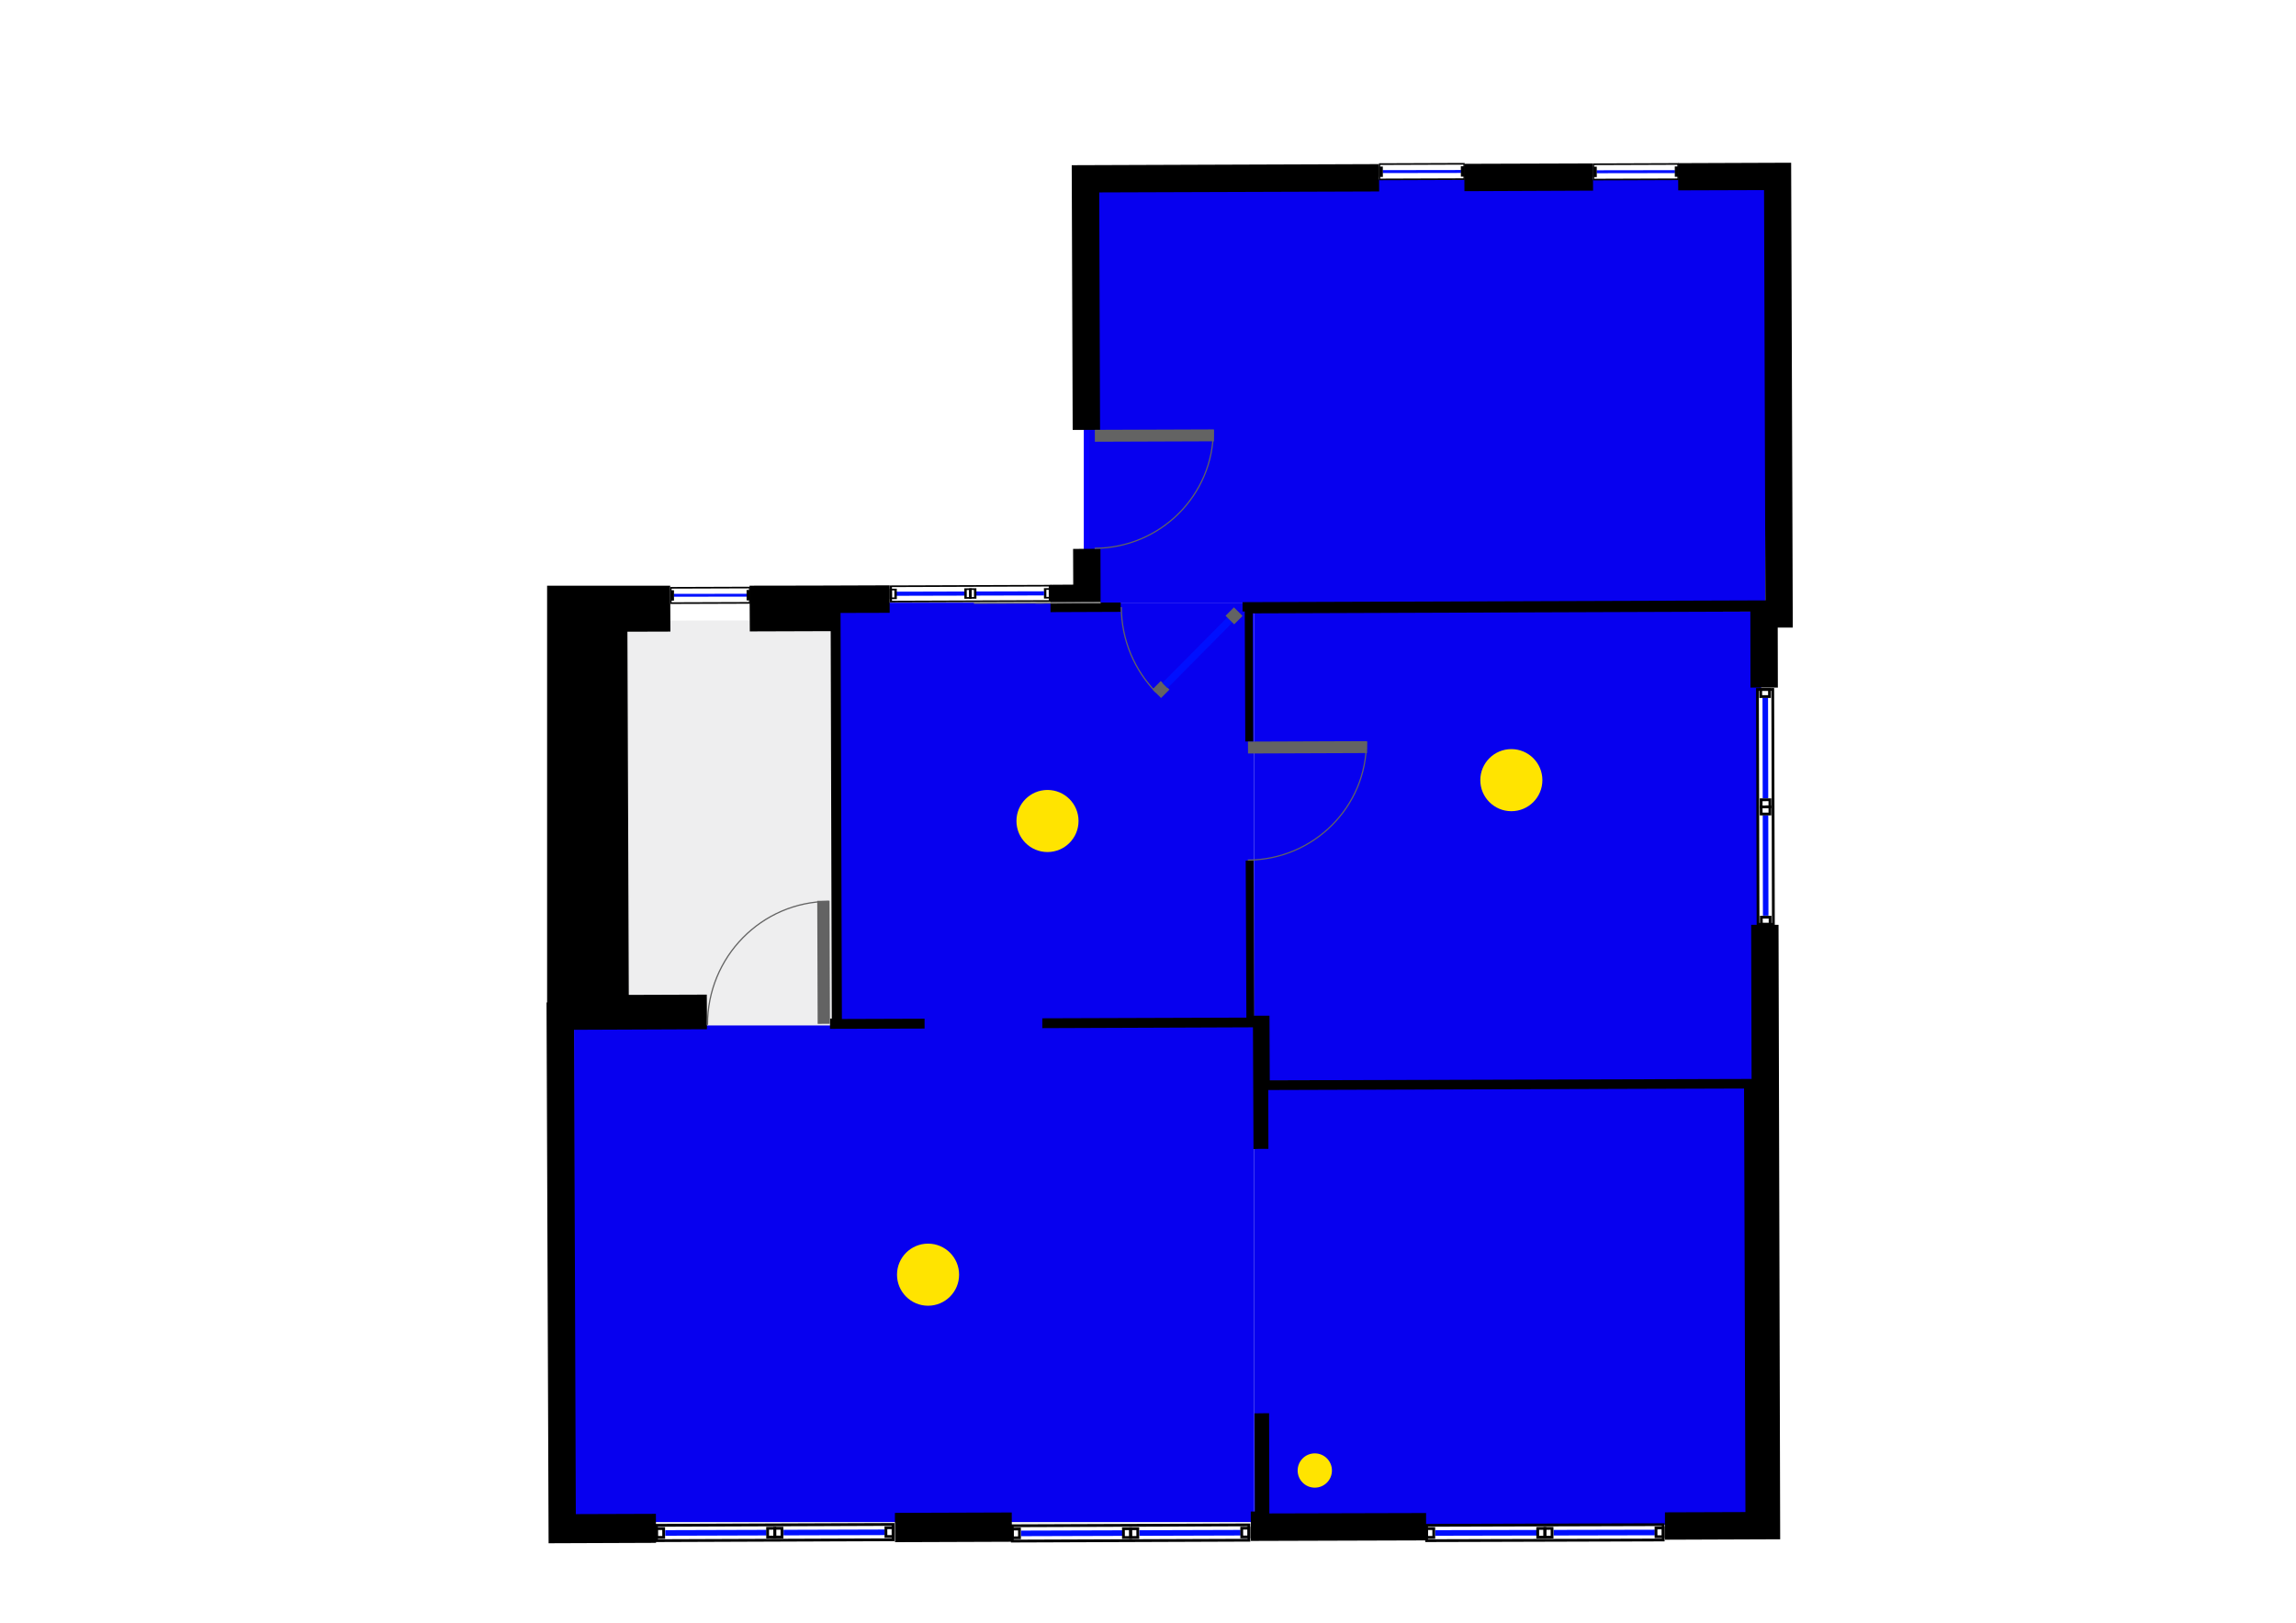
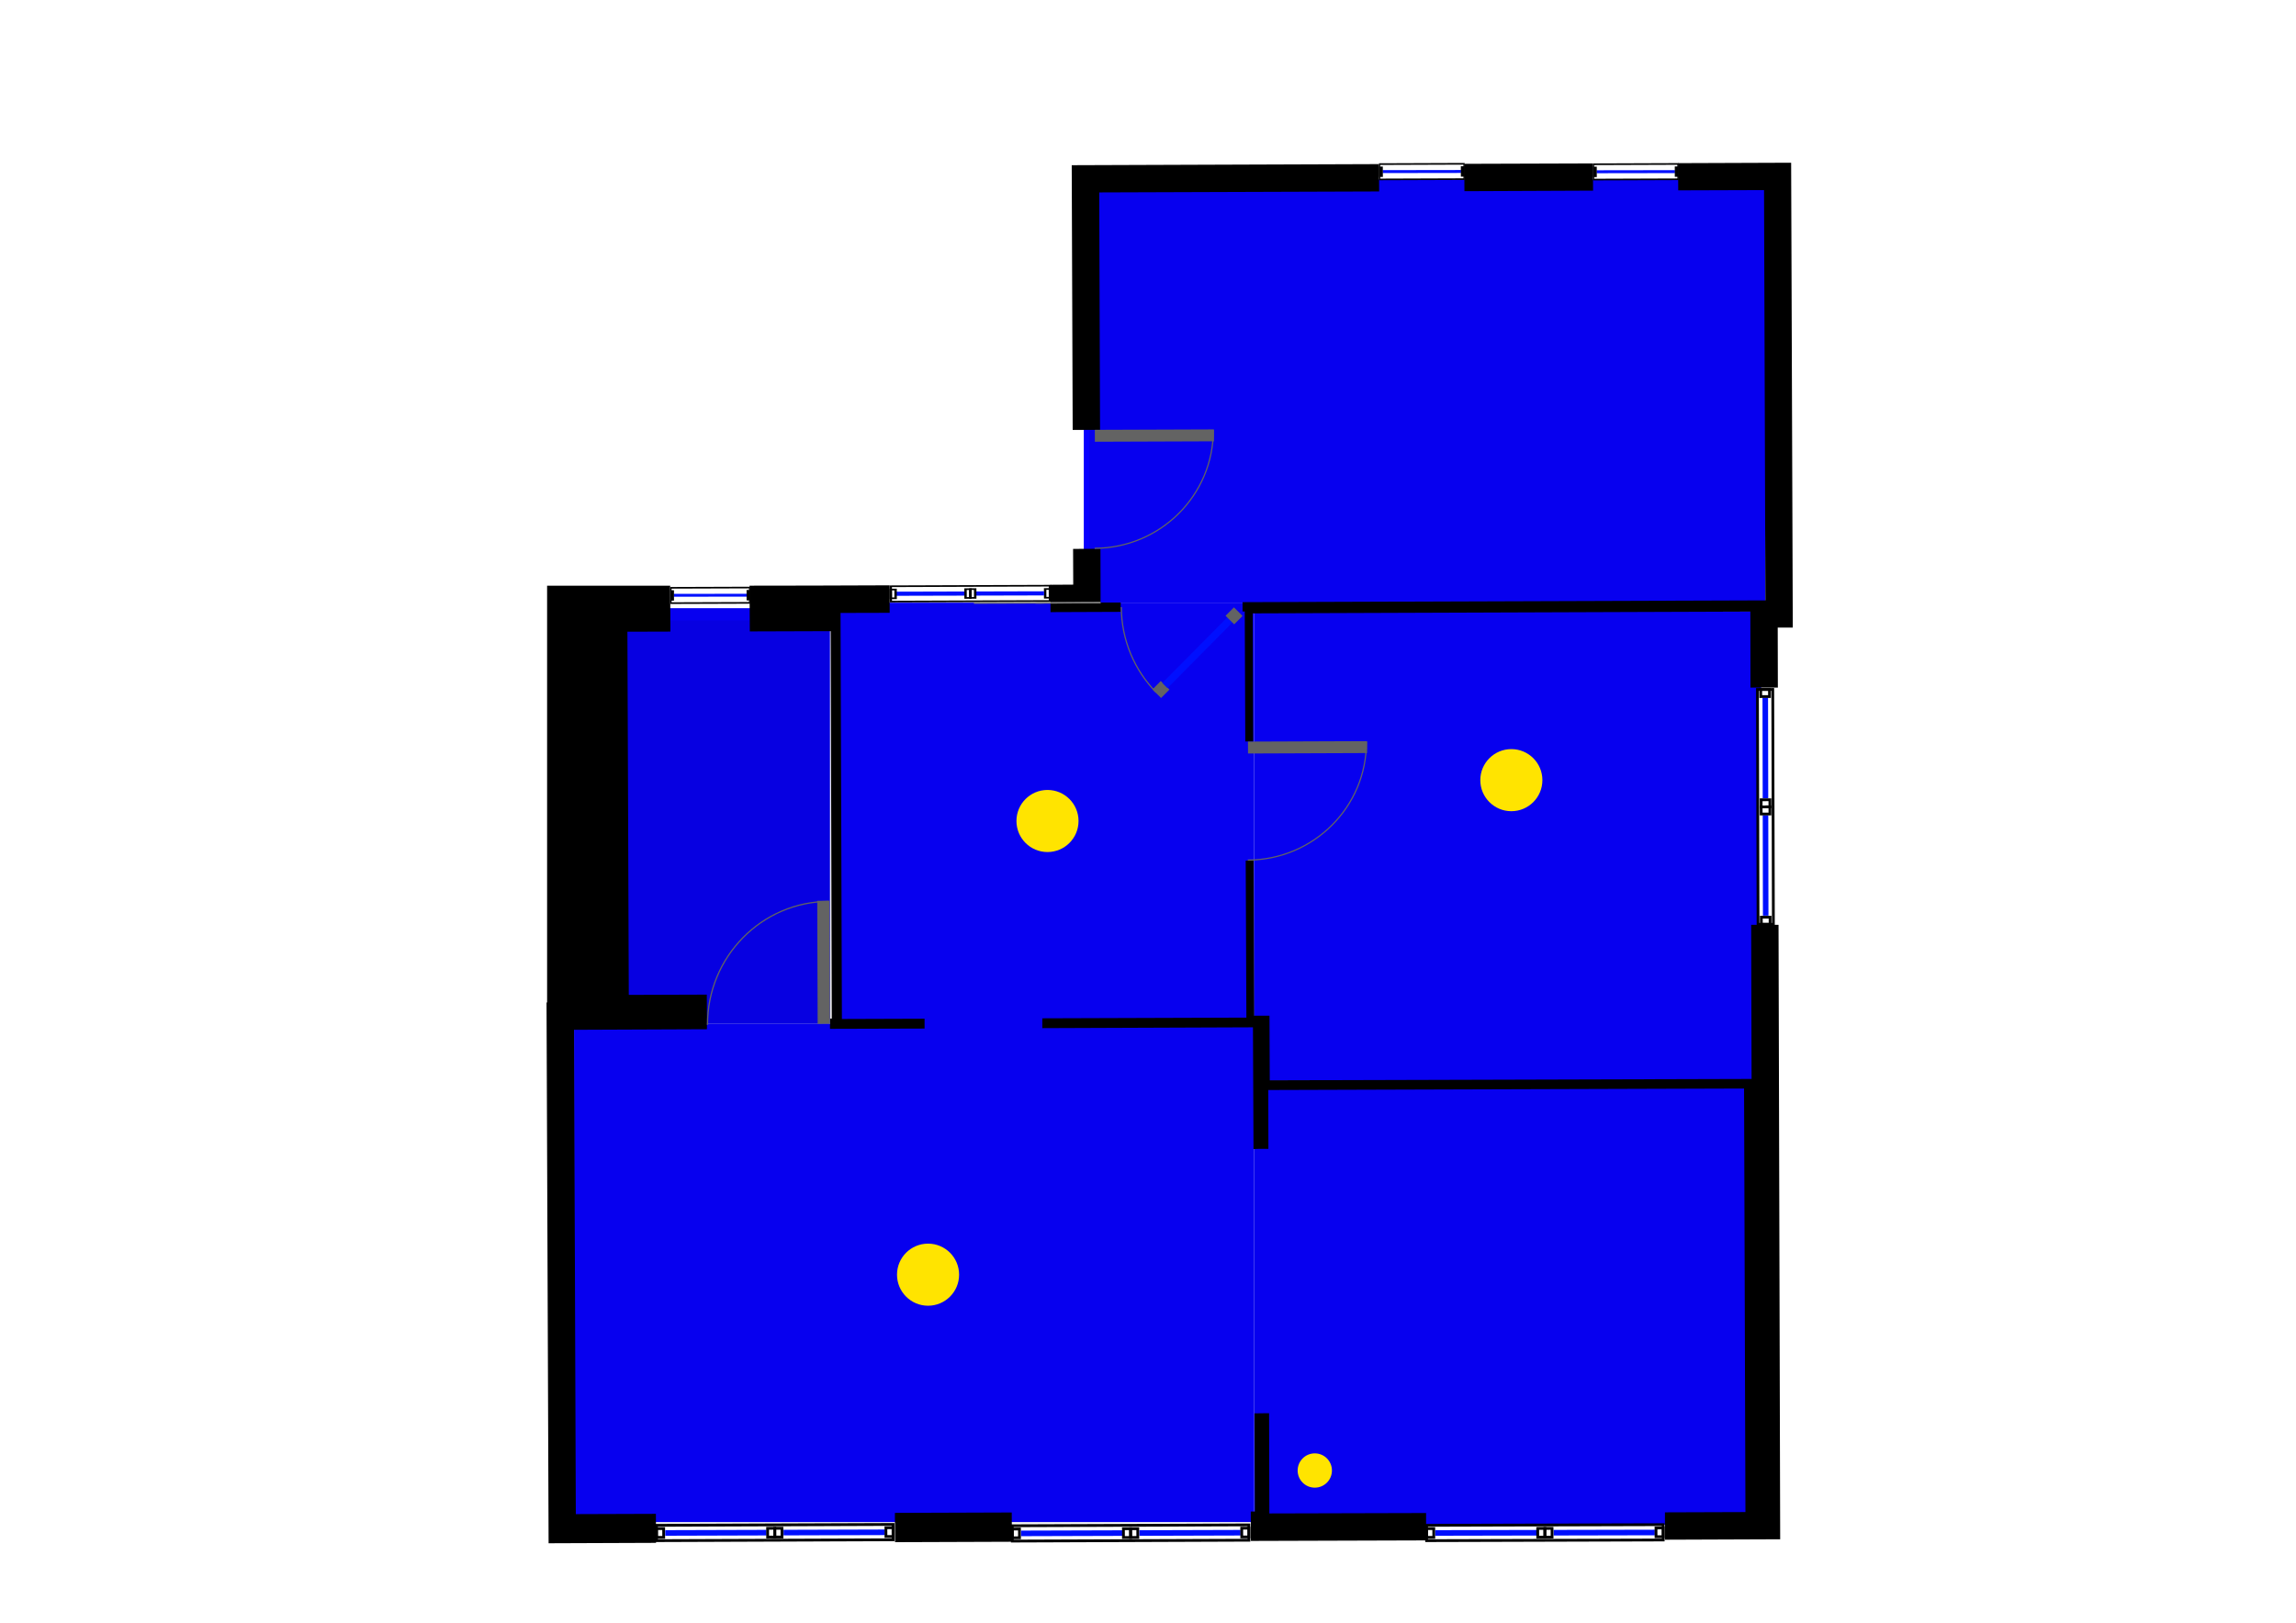
<svg xmlns="http://www.w3.org/2000/svg" width="100%" height="100%" viewBox="0 0 2642 1867" version="1.1" xml:space="preserve" style="fill-rule:evenodd;clip-rule:evenodd;stroke-miterlimit:10;">
  <g id="binary_sensor.motion_sensor_cinema">
    <rect x="1443.09" y="1243.5" width="567.391" height="510.709" style="fill:rgb(8,0,255);" />
  </g>
-   <g id="binary_sensor.motion_sensor_livingroom" transform="matrix(1,0,0,1,0,-3)">
+   <g id="binary_sensor.motion_sensor_livingroom" transform="matrix(1,0,0,1.0032,0,-8.60538)">
    <rect x="660.557" y="1182.86" width="782.53" height="571.354" style="fill:rgb(8,0,255);" />
  </g>
  <g transform="matrix(1,0,0,1.01316,0,-15.5656)">
    <g id="binary_sensor.motion_sensor_kitchen">
      <rect x="966.426" y="699.777" width="476.66" height="483.078" style="fill:rgb(8,0,255);" />
    </g>
  </g>
  <g id="binary_sensor.motion_sensor_bedroom">
    <rect x="1443.09" y="703.175" width="583.454" height="540.324" style="fill:rgb(8,0,255);" />
  </g>
  <g id="binary_sensor.motion_sensor_entrance" transform="matrix(1.02524,0,0,1.02524,-51.2674,-17.4998)">
    <rect x="1266.42" y="218.434" width="765.023" height="474.985" style="fill:rgb(8,0,255);" />
  </g>
+   <g id="binary_sensor.motion_sensor_bathroom">
+     <rect x="719.45" y="699.759" width="235.579" height="478.27" style="fill:rgb(7,0,240);" />
+   </g>
  <g id="building.base">
    <g transform="matrix(6.12323e-17,-1,1,6.12323e-17,387.451,2254.12)">
      <path d="M1563.36,1644L2035.39,1642.42L2035.07,1543.67L2066.41,1543.51L2066.89,1673.61L1532.02,1675.5L1532.02,1658.17L1463.03,1658.33L1463.03,1626.83L1550.44,1626.67L1548.39,1054L1400.97,1054.62L1400.97,1045.49L1550.6,1044.86L1550.6,1042.34L1561.31,1042.34L1563.36,1644M1083.29,1046.75L1263.95,1045.96L1263.95,1055.1L1085.5,1055.73L1085.5,1073.37L1011.16,1073.68L1012.73,1628.09L1190.08,1627.61L1190.08,1659.11L483.059,1661L483.059,1652.5L482.586,1528.39L514.086,1528.39L514.402,1621L1001.71,1619.43L999.977,1071.95L932.25,1072.11L932.25,1060.3L932.094,1054.94L1072.11,1054.31L1071.17,811.918L1082.51,811.918L1083.29,1046.75M2066.1,1445.54L2034.76,1445.7L2034.13,1297.65L2065.63,1297.49L2066.1,1445.54M515.031,1056.52L627.961,1056.04L628.117,1067.86L628.117,1072.89L512.824,1073.21L513.297,1253.55L481.797,1253.55L481.168,1051.95L515.031,1051.79L515.031,1056.52M2065.31,1199.37L2033.81,1199.53L2032.71,877.438L1759.6,878.383L1759.44,846.883L2064.05,845.781L2065.31,1199.37M1581.47,847.512L1622.58,847.355L1622.73,878.855L1560.84,879.012L1560.84,902.164L1550.13,902.164L1549.81,821.367L1581.31,821.211L1581.47,847.512M513.93,776.793L480.223,776.953L479.75,642.445L513.457,642.289L513.93,776.793M1082.19,569.68L1527.92,568.422L1527.61,475.336L1580.26,475.076L1580.37,548.102L1580.68,636.145L1549.02,636.305L1548.87,579.762L1081.72,581.336L1082.04,676.465L1070.69,676.465L1070.38,567.633L1082.19,567.633L1082.19,569.68M1069.28,273.105L512.039,275.152L512.352,367.293L478.965,367.449L478.492,243.813L480.539,243.813L1100.62,241.449L1100.78,242.096L1580.26,242.096L1580.26,383.72L1527.44,383.988L1527.29,334.531L1109.44,336.105L1109.75,425.883L1081.72,426.039L1069.91,426.039L1069.28,273.105" style="fill-rule:nonzero;" />
    </g>
    <g transform="matrix(6.12323e-17,-1,1,6.12323e-17,387.451,2254.12)">
      <path d="M1069.91,426.039L1081.72,426.039L1109.75,425.883L1109.44,336.105L1527.29,334.531L1527.44,383.988L1540.05,383.988L1540.36,475.336L1527.61,475.336L1527.92,568.422L1082.19,569.68L1082.19,567.633L1070.38,567.633L1070.69,676.465L1082.04,676.465L1081.72,581.336L1548.87,579.762L1549.02,636.305L1561.78,636.145L1562.41,821.211L1549.81,821.367L1550.13,902.164L1560.84,902.164L1560.84,879.012L1622.73,878.855L1622.58,866.254L1759.44,865.781L1759.6,878.383L2032.71,877.438L2033.81,1199.53L2046.41,1199.37L2046.73,1297.49L2034.13,1297.65L2034.76,1445.7L2047.2,1445.54L2047.67,1543.51L2035.07,1543.67L2035.39,1642.42L1563.36,1644L1561.31,1042.34L1550.6,1042.34L1550.6,1044.86L1400.97,1045.49L1400.97,1054.62L1548.39,1054L1550.44,1626.67L1463.03,1626.83L1463.03,1639.43L1190.08,1640.22L1190.08,1627.61L1012.73,1628.09L1011.16,1073.68L1085.5,1073.37L1085.5,1055.73L1263.95,1055.1L1263.95,1045.96L1083.29,1046.75L1082.51,811.918L1071.17,811.918L1072.11,1054.31L932.094,1054.94L932.25,1072.11L999.977,1071.95L1001.71,1619.43L514.402,1621L514.086,1528.39L501.484,1528.39L500.699,1253.55L513.297,1253.55L512.824,1073.21L628.117,1072.89L627.961,1056.04L515.031,1056.52L515.031,1051.79L502.43,1051.79L501.328,776.793L513.93,776.793L513.457,642.289L500.855,642.445L499.91,367.449L512.352,367.293L512.039,275.152L1069.28,273.105L1069.91,426.039" style="fill:rgb(0,0,25);fill-opacity:0.067;fill-rule:nonzero;" />
    </g>
    <g transform="matrix(-1.37498,0.00388163,0.00177852,0.630001,1915.86,1753.26)">
      <path d="M1.501,1.502C67.499,1.498 133.5,1.501 199.501,1.497C199.499,10.835 199.5,20.167 199.5,29.498C133.499,29.502 67.501,29.499 1.5,29.503C1.499,20.165 1.499,10.834 1.501,1.502Z" style="fill:rgb(254,254,254);fill-rule:nonzero;" />
      <path d="M0.333,8.5L0.333,15.5L0.334,32.049L51,32.048L100.5,32.047L150,32.046L200.667,32.044L200.666,15.5L200.667,8.5L200.668,-1.049L150,-1.047L100.5,-1.047L51,-1.046L0.335,-1.044L0.333,8.5ZM51,4.046L100.5,4.046L150,4.045L198.334,4.044L198.333,8.499L198.333,15.5L198.334,26.952L150,26.954L100.5,26.954L51,26.955L2.667,26.957L2.666,15.5L2.666,8.501L2.667,4.048L51,4.046Z" />
    </g>
    <g transform="matrix(-1.37498,0.00388163,0.00177852,0.630001,1915.86,1753.26)">
      <path d="M8.501,20.874L93.176,20.743L93.172,10.558L8.498,10.689L8.501,20.874Z" style="fill:rgb(0,15,254);" />
    </g>
    <g transform="matrix(-1.37498,0.00388163,0.00177852,0.630001,1915.86,1753.26)">
      <path d="M0.334,11.501L0.334,15.501L0.334,19.502L0.334,26.047L8.668,26.048L8.667,19.501L8.667,15.5L8.667,11.498L8.667,4.952L0.333,4.951L0.334,11.501ZM6.334,10.044L6.334,11.498L6.334,15.499L6.334,19.501L6.334,20.955L2.667,20.955L2.667,19.501L2.667,15.502L2.667,11.5L2.667,10.044L6.334,10.044Z" />
    </g>
    <g transform="matrix(-1.37498,0.00388163,0.00177852,0.630001,1915.86,1753.26)">
      <path d="M192.333,11.498L192.333,15.499L192.335,26.049L200.668,26.049L200.666,15.498L200.666,11.499L200.668,4.953L192.334,4.953L192.333,11.498ZM198.333,10.046L198.333,11.498L198.333,15.499L198.334,20.956L194.667,20.956L194.666,15.498L194.666,11.499L194.667,10.045L198.333,10.046Z" />
    </g>
    <g transform="matrix(-1.37498,0.00388163,0.00177852,0.630001,1915.86,1753.26)">
      <path d="M107.503,20.723L192.177,20.592L192.174,10.407L107.499,10.538L107.503,20.723Z" style="fill:rgb(0,15,254);" />
    </g>
    <g transform="matrix(-1.37498,0.00388163,0.00177852,0.630001,1915.86,1753.26)">
      <path d="M93.334,15.717L93.334,19.716L93.333,26.262L101.667,26.262L101.666,19.716L101.666,15.716L101.666,11.715L101.665,5.166L93.332,5.166L93.334,15.717ZM99.333,10.259L99.333,11.715L99.333,15.716L99.333,19.717L99.333,21.169L95.667,21.169L95.667,19.716L95.667,15.716L95.666,10.259L99.333,10.259Z" />
    </g>
    <g transform="matrix(-1.37498,0.00388163,0.00177852,0.630001,1915.86,1753.26)">
      <path d="M99.333,11.715L99.333,15.716L99.333,19.717L99.333,26.262L107.667,26.262L107.666,19.716L107.666,15.717L107.666,11.715L107.666,5.166L99.332,5.166L99.333,11.715ZM105.333,10.259L105.333,11.716L105.333,15.716L105.333,19.717L105.333,21.17L101.666,21.169L101.666,19.716L101.666,15.716L101.666,11.715L101.666,10.259L105.333,10.259Z" />
    </g>
    <g transform="matrix(-1.37497,0.00510784,0.00234036,0.629999,1439.14,1753.51)">
      <path d="M1.499,1.498C67.5,1.502 133.499,1.5 199.5,1.499C199.499,10.836 199.501,20.168 199.5,29.5C133.501,29.501 67.5,29.497 1.499,29.499C1.5,20.167 1.501,10.836 1.499,1.498Z" style="fill:rgb(254,254,254);fill-rule:nonzero;" />
      <path d="M0.333,8.501L0.333,15.5L0.332,32.045L51,32.045L100.5,32.046L150,32.046L200.666,32.046L200.667,22.501L200.667,15.501L200.666,8.501L200.667,-1.048L100.5,-1.046L51,-1.046L0.332,-1.048L0.333,8.501ZM51,4.047L100.5,4.047L198.333,4.045L198.333,8.501L198.333,15.501L198.333,22.501L198.333,26.953L150,26.954L100.5,26.953L51,26.952L2.666,26.953L2.667,15.501L2.667,8.5L2.666,4.044L51,4.047Z" />
    </g>
    <g transform="matrix(-1.37497,0.00510784,0.00234036,0.629999,1439.14,1753.51)">
      <path d="M8.503,20.869L93.174,20.741L93.171,10.555L8.499,10.684L8.503,20.869Z" style="fill:rgb(0,15,254);" />
    </g>
    <g transform="matrix(-1.37497,0.00510784,0.00234036,0.629999,1439.14,1753.51)">
      <path d="M0.333,11.498L0.333,15.498L0.333,26.042L4.5,26.046L6,26.046L8.667,26.043L8.666,15.5L8.666,11.501L8.668,4.955L6.001,4.954L4.501,4.954L3.001,4.955L0.335,4.953L0.333,11.498ZM3.001,10.047L4.501,10.047L6.001,10.046L6.334,10.047L6.333,11.499L6.333,15.499L6.333,20.953L6,20.953L4.5,20.954L2.666,20.952L2.666,15.499L2.666,11.5L2.667,10.047L3.001,10.047Z" />
    </g>
    <g transform="matrix(-1.37497,0.00510784,0.00234036,0.629999,1439.14,1753.51)">
      <path d="M192.334,26.051L195.001,26.047L196.501,26.047L198.001,26.046L200.668,26.042L200.665,4.955L197.999,4.954L196.499,4.954L194.999,4.954L192.332,4.953L192.334,26.051ZM194.999,10.047L196.499,10.046L197.999,10.046L198.333,10.046L198.334,20.953L198,20.953L196.5,20.954L195,20.955L194.667,20.955L194.666,10.047L194.999,10.047Z" />
    </g>
    <g transform="matrix(-1.37497,0.00510784,0.00234036,0.629999,1439.14,1753.51)">
      <path d="M107.501,20.724L192.176,20.595L192.173,10.41L107.498,10.539L107.501,20.724Z" style="fill:rgb(0,15,254);" />
    </g>
    <g transform="matrix(-1.37497,0.00510784,0.00234036,0.629999,1439.14,1753.51)">
      <path d="M93.334,15.715L93.334,19.715L93.332,26.264L95.999,26.261L97.499,26.261L101.666,26.265L101.666,19.715L101.666,15.714L101.667,11.714L101.667,5.167L99,5.17L97.501,5.17L93.333,5.166L93.334,15.715ZM97.5,10.262L99.001,10.262L99.334,10.262L99.334,11.713L99.333,15.713L99.333,19.714L99.332,21.17L97.499,21.168L95.999,21.168L95.667,21.169L95.667,19.717L95.667,15.715L95.667,10.261L97.5,10.262Z" />
    </g>
    <g transform="matrix(-1.37497,0.00510784,0.00234036,0.629999,1439.14,1753.51)">
      <path d="M99.334,11.713L99.333,15.713L99.333,19.714L99.332,26.265L102,26.262L103.499,26.261L105,26.26L107.666,26.257L107.666,19.713L107.667,15.714L107.667,11.715L107.667,5.17L105.001,5.168L103.5,5.168L102,5.169L99.334,5.167L99.334,11.713ZM102,10.261L103.5,10.261L105,10.261L105.334,10.261L105.334,11.714L105.333,15.713L105.333,19.712L105.333,21.167L104.999,21.168L103.499,21.168L101.999,21.169L101.666,21.17L101.666,19.715L101.666,15.714L101.667,11.714L101.667,10.261L102,10.261Z" />
    </g>
    <g transform="matrix(-1.37497,0.00510784,0.00234036,0.629999,1029.71,1753.02)">
      <path d="M1.501,1.502C67.5,1.5 133.501,1.498 199.499,1.502C199.501,10.834 199.5,20.166 199.499,29.497C133.5,29.499 67.499,29.501 1.501,29.503C1.499,20.165 1.5,10.833 1.501,1.502Z" style="fill:rgb(254,254,254);fill-rule:nonzero;" />
      <path d="M0.333,15.5L0.333,22.501L0.334,32.049L200.665,32.044L200.667,15.5L200.667,8.501L200.666,-1.044L150,-1.046L100.5,-1.047L0.335,-1.045L0.333,15.5ZM100.5,4.046L150,4.047L198.333,4.049L198.334,8.502L198.333,15.5L198.332,26.951L2.667,26.957L2.667,22.5L2.667,15.5L2.668,4.048L100.5,4.046Z" />
    </g>
    <g transform="matrix(-1.37497,0.00510784,0.00234036,0.629999,1029.71,1753.02)">
      <path d="M8.502,20.873L93.177,20.745L93.173,10.559L8.499,10.688L8.502,20.873Z" style="fill:rgb(0,15,254);" />
    </g>
    <g transform="matrix(-1.37497,0.00510784,0.00234036,0.629999,1029.71,1753.02)">
      <path d="M0.334,15.502L0.333,19.5L0.331,26.049L2.999,26.045L4.499,26.045L8.665,26.049L8.667,19.503L8.667,15.5L8.667,4.951L6,4.954L4.5,4.954L0.333,4.95L0.334,15.502ZM4.5,10.047L6.001,10.047L6.334,10.046L6.334,15.5L6.334,19.501L6.333,20.954L4.499,20.953L2.999,20.953L2.666,20.953L2.667,19.503L2.667,15.502L2.667,10.045L4.5,10.047Z" />
    </g>
    <g transform="matrix(-1.37497,0.00510784,0.00234036,0.629999,1029.71,1753.02)">
      <path d="M192.333,11.499L192.333,15.501L192.333,26.046L195,26.048L196.5,26.047L198,26.047L200.667,26.049L200.666,15.5L200.667,11.5L200.669,4.951L198.001,4.954L196.501,4.954L192.335,4.95L192.333,11.499ZM196.501,10.046L198.001,10.046L198.334,10.046L198.333,11.497L198.333,15.5L198.333,20.955L198,20.954L196.5,20.955L195,20.955L194.666,20.955L194.666,15.501L194.666,11.501L194.667,10.045L196.501,10.046Z" />
    </g>
    <g transform="matrix(-1.37497,0.00510784,0.00234036,0.629999,1029.71,1753.02)">
      <path d="M107.501,20.721L192.175,20.593L192.172,10.408L107.497,10.536L107.501,20.721Z" style="fill:rgb(0,15,254);" />
    </g>
    <g transform="matrix(-1.37497,0.00510784,0.00234036,0.629999,1029.71,1753.02)">
      <path d="M93.335,26.26L96.001,26.261L97.501,26.261L99.001,26.261L101.668,26.262L101.666,5.173L97.5,5.169L95.999,5.169L93.332,5.172L93.335,26.26ZM96,10.262L97.499,10.262L99.333,10.263L99.334,21.168L99.001,21.168L97.501,21.168L96.001,21.169L95.668,21.169L95.666,10.262L96,10.262Z" />
    </g>
    <g transform="matrix(-1.37497,0.00510784,0.00234036,0.629999,1029.71,1753.02)">
      <path d="M99.335,26.261L102.001,26.262L103.501,26.262L105.001,26.262L107.668,26.263L107.666,5.165L104.999,5.168L103.499,5.169L101.999,5.17L99.333,5.173L99.335,26.261ZM102,10.263L103.5,10.262L105,10.261L105.333,10.261L105.334,21.169L105.001,21.169L103.501,21.169L102.001,21.17L101.668,21.169L101.667,10.263L102,10.263Z" />
    </g>
    <g transform="matrix(0.45675,-0.00152902,-0.00210899,-0.63,771.43,694.887)">
      <path d="M1.499,1.5C67.497,1.501 133.504,1.502 199.501,1.497C199.502,10.835 199.502,20.167 199.502,29.498C166.37,29.498 133.24,29.499 100.111,29.5C67.24,29.501 34.37,29.502 1.5,29.501C1.5,20.164 1.5,10.832 1.499,1.5Z" style="fill:rgb(254,254,254);fill-rule:nonzero;stroke:black;stroke-width:3px;" />
    </g>
    <g transform="matrix(0.45675,-0.00152902,-0.00210899,-0.63,771.43,694.887)">
      <path d="M8.501,15.782C69.838,15.688 131.165,15.595 192.502,15.502" style="fill-rule:nonzero;" />
      <path d="M192.494,12.882L8.494,13.161L8.509,18.402L192.509,18.122L192.494,12.882Z" style="fill:rgb(0,15,254);" />
    </g>
    <g transform="matrix(0.45675,-0.00152902,-0.00210899,-0.63,771.43,694.887)">
      <path d="M1.501,7.502C3.503,7.498 5.504,7.499 7.496,7.5C7.504,12.833 7.503,18.165 7.502,23.497C5.501,23.502 3.499,23.501 1.498,23.499C1.499,18.167 1.5,12.835 1.501,7.502Z" style="fill-rule:nonzero;stroke:black;stroke-width:3px;" />
    </g>
    <g transform="matrix(0.45675,-0.00152902,-0.00210899,-0.63,771.43,694.887)">
      <path d="M193.5,7.501C195.501,7.503 197.502,7.498 199.503,7.499C199.502,12.832 199.501,18.164 199.5,23.502C197.499,23.501 195.498,23.5 193.497,23.498C193.498,18.166 193.499,12.834 193.5,7.501Z" style="fill-rule:nonzero;stroke:black;stroke-width:3px;" />
    </g>
    <g transform="matrix(-1.41593,0.00468776,0.00468776,1.41593,954.559,1036.39)">
      <path d="M0.5,0.5C55.176,0.501 99.501,45.273 99.499,100.501" style="fill:none;stroke:rgb(99,99,99);stroke-width:1px;" />
    </g>
    <g transform="matrix(6.12323e-17,-1,1,6.12323e-17,387.451,2254.12)">
      <path d="M1076.14,567.578C1123.34,567.422 1170.53,567.266 1217.73,567.109C1217.71,562.387 1217.7,557.668 1217.68,552.949C1170.48,553.105 1123.29,553.262 1076.09,553.418C1076.11,558.137 1076.12,562.855 1076.14,567.578Z" style="fill:rgb(99,99,99);fill-rule:nonzero;" />
    </g>
    <g transform="matrix(0.925312,-0.00336154,-0.00228871,-0.63,1023.65,693.11)">
      <path d="M1.499,1.501C67.499,1.502 133.498,1.503 199.498,1.498C199.5,10.836 199.502,20.168 199.5,29.499C133.5,29.498 67.5,29.503 1.501,29.502C1.499,20.164 1.501,10.832 1.499,1.501Z" style="fill:rgb(254,254,254);fill-rule:nonzero;stroke:black;stroke-width:3px;" />
    </g>
    <g transform="matrix(0.925312,-0.00336154,-0.00228871,-0.63,1023.65,693.11)">
      <path d="M93.173,11.881L72.004,11.914L50.835,11.946L29.666,11.978L8.497,12.011L8.502,19.549L29.671,19.516L50.84,19.485L72.009,19.453L93.178,19.42L93.173,11.881Z" style="fill:rgb(0,15,254);" />
    </g>
    <g transform="matrix(0.925312,-0.00336154,-0.00228871,-0.63,1023.65,693.11)">
      <path d="M1.501,7.503C3.502,7.498 5.499,7.5 7.5,7.502C7.5,12.834 7.501,18.166 7.501,23.499C5.5,23.503 3.499,23.501 1.498,23.5C1.502,18.167 1.502,12.835 1.501,7.503Z" style="fill:none;stroke:black;stroke-width:3px;" />
    </g>
    <g transform="matrix(0.925312,-0.00336154,-0.00228871,-0.63,1023.65,693.11)">
      <path d="M193.501,7.501C195.498,7.503 197.499,7.498 199.5,7.5C199.501,12.832 199.501,18.165 199.502,23.497C197.501,23.502 195.5,23.5 193.499,23.498C193.498,18.166 193.502,12.833 193.501,7.501Z" style="fill:none;stroke:black;stroke-width:3px;" />
    </g>
    <g transform="matrix(0.925312,-0.00336154,-0.00228871,-0.63,1023.65,693.11)">
      <path d="M192.172,11.731L171.003,11.764L149.834,11.796L128.665,11.828L107.496,11.861L107.502,19.399L128.671,19.366L149.839,19.335L171.008,19.303L192.177,19.27L192.172,11.731Z" style="fill:rgb(0,15,254);" />
    </g>
    <g transform="matrix(0.925312,-0.00336154,-0.00228871,-0.63,1023.65,693.11)">
      <path d="M94.498,7.713C96.499,7.715 98.5,7.717 100.501,7.712C100.502,13.051 100.498,18.383 100.498,23.715C98.502,23.714 96.501,23.712 94.5,23.716C94.499,18.384 94.499,13.046 94.498,7.713Z" style="fill:none;stroke:black;stroke-width:3px;" />
    </g>
    <g transform="matrix(0.925312,-0.00336154,-0.00228871,-0.63,1023.65,693.11)">
      <path d="M100.501,7.712C102.498,7.714 104.499,7.716 106.5,7.717C106.5,13.05 106.501,18.382 106.502,23.714C104.5,23.713 102.499,23.717 100.498,23.715C100.498,18.383 100.502,13.051 100.501,7.712Z" style="fill:none;stroke:black;stroke-width:3px;" />
    </g>
    <g transform="matrix(0.00359826,1.36474,0.630001,-0.00166106,2021.32,791.242)">
      <path d="M1.5,1.501C67.501,1.502 133.499,1.503 199.5,1.498C199.5,10.836 199.5,20.167 199.5,29.499C133.499,29.498 67.501,29.503 1.5,29.501C1.5,20.164 1.5,10.832 1.5,1.501Z" style="fill:rgb(254,254,254);fill-rule:nonzero;" />
      <path d="M51,32.032L100.5,32.031L150,32.03L200.668,32.03L200.668,-1.033L150,-1.03L100.5,-1.029L0.332,-1.03L0.332,32.032L51,32.032ZM2.668,4.031L100.5,4.032L150,4.032L198.332,4.029L198.332,26.968L150,26.968L100.5,26.97L51,26.971L2.668,26.971L2.668,4.031Z" />
    </g>
    <g transform="matrix(0.00359826,1.36474,0.630001,-0.00166106,2021.32,791.242)">
      <path d="M93.174,20.708L93.171,10.586L8.5,10.716L8.503,20.838L93.174,20.708Z" style="fill:rgb(0,15,254);" />
    </g>
    <g transform="matrix(0.00359826,1.36474,0.630001,-0.00166106,2021.32,791.242)">
      <path d="M8.669,26.034L8.668,15.498L8.668,11.499L8.67,4.969L4.5,4.968L2.999,4.969L0.33,4.974L0.333,26.03L8.669,26.034ZM2.667,10.031L3,10.03L4.5,10.029L6.332,10.03L6.332,11.498L6.331,15.498L6.332,20.971L2.669,20.969L2.667,10.031Z" />
    </g>
    <g transform="matrix(0.00359826,1.36474,0.630001,-0.00166106,2021.32,791.242)">
      <path d="M196.5,26.032L198.001,26.031L200.67,26.025L200.667,4.97L192.331,4.966L192.332,15.501L192.332,19.5L192.33,26.031L196.5,26.032ZM194.668,19.502L194.669,15.501L194.668,10.028L198.331,10.03L198.333,20.969L198,20.969L196.5,20.97L194.668,20.97L194.668,19.502Z" />
    </g>
    <g transform="matrix(0.00359826,1.36474,0.630001,-0.00166106,2021.32,791.242)">
      <path d="M192.174,20.558L192.171,10.436L107.5,10.566L107.503,20.689L192.174,20.558Z" style="fill:rgb(0,15,254);" />
    </g>
    <g transform="matrix(0.00359826,1.36474,0.630001,-0.00166106,2021.32,791.242)">
      <path d="M101.67,26.247L101.667,5.179L99,5.184L97.5,5.185L93.331,5.184L93.332,15.714L93.332,19.712L93.33,26.242L101.67,26.247ZM95.669,19.714L95.669,15.714L95.668,10.246L97.501,10.247L99.001,10.246L99.331,10.245L99.333,21.184L95.668,21.182L95.669,19.714Z" />
    </g>
    <g transform="matrix(0.00359826,1.36474,0.630001,-0.00166106,2021.32,791.242)">
      <path d="M103.5,26.247L105.001,26.245L107.669,26.241L107.668,15.713L107.668,11.715L107.67,5.185L99.331,5.181L99.334,26.246L103.5,26.247ZM101.668,10.243L105.332,10.245L105.332,11.713L105.332,15.713L105.332,21.184L105,21.184L103.5,21.185L101.669,21.185L101.668,10.243Z" />
    </g>
    <g transform="matrix(0.00531442,1.37025,-1.37025,0.00531442,1573.04,852.725)">
      <path d="M0.5,0.5C55.177,0.499 99.501,45.271 99.501,100.501" style="fill:none;stroke:rgb(99,99,99);stroke-width:1px;" />
    </g>
    <g transform="matrix(6.12323e-17,-1,1,6.12323e-17,387.451,2254.12)">
      <path d="M1400.86,1048.57C1401.04,1094.24 1401.22,1139.92 1401.39,1185.59C1396.83,1185.61 1392.26,1185.63 1387.69,1185.64C1387.52,1139.97 1387.34,1094.3 1387.16,1048.62C1391.73,1048.61 1396.3,1048.59 1400.86,1048.57Z" style="fill:rgb(99,99,99);fill-rule:nonzero;" />
    </g>
    <g transform="matrix(0.490612,-0.00173806,-0.00223186,-0.63,1833.02,207.561)">
      <path d="M1.503,1.503C67.5,1.501 133.497,1.499 199.502,1.502C199.496,10.834 199.499,20.166 199.502,29.497C133.497,29.5 67.5,29.502 1.503,29.498C1.5,20.166 1.498,10.835 1.503,1.503Z" style="fill:rgb(254,254,254);fill-rule:nonzero;stroke:black;stroke-width:3px;" />
    </g>
    <g transform="matrix(0.490612,-0.00173806,-0.00223186,-0.63,1833.02,207.561)">
      <path d="M8.503,15.782C69.833,15.687 131.164,15.592 192.503,15.497" style="fill-rule:nonzero;" />
      <path d="M192.496,12.809L8.496,13.093L8.509,18.471L192.51,18.186L192.496,12.809Z" style="fill:rgb(0,15,254);" />
    </g>
    <g transform="matrix(0.490612,-0.00173806,-0.00223186,-0.63,1833.02,207.561)">
      <path d="M1.498,7.499C3.497,7.5 5.503,7.5 7.502,7.501C7.502,12.833 7.502,18.166 7.503,23.498C5.496,23.497 3.498,23.503 1.499,23.502C1.499,18.17 1.499,12.831 1.498,7.499Z" style="fill-rule:nonzero;stroke:black;stroke-width:3px;" />
    </g>
    <g transform="matrix(0.490612,-0.00173806,-0.00223186,-0.63,1833.02,207.561)">
      <path d="M193.502,7.502C195.5,7.503 197.499,7.498 199.497,7.498C199.497,12.831 199.498,18.169 199.498,23.501C197.5,23.501 195.501,23.5 193.503,23.499C193.502,18.167 193.502,12.835 193.502,7.502Z" style="fill-rule:nonzero;stroke:black;stroke-width:3px;" />
    </g>
    <g transform="matrix(0.490612,-0.00173806,-0.00223186,-0.63,1586.85,207.394)">
      <path d="M1.5,1.498C67.497,1.502 133.502,1.5 199.499,1.498C199.502,10.836 199.497,20.167 199.499,29.499C133.502,29.501 67.497,29.497 1.5,29.499C1.498,20.168 1.503,10.836 1.5,1.498Z" style="fill:rgb(254,254,254);fill-rule:nonzero;stroke:black;stroke-width:3px;" />
    </g>
    <g transform="matrix(0.490612,-0.00173806,-0.00223186,-0.63,1586.85,207.394)">
      <path d="M8.5,15.777C69.831,15.689 131.17,15.594 192.501,15.499" style="fill-rule:nonzero;" />
      <path d="M192.494,12.81L100.494,12.952L54.493,13.021L8.494,13.089L8.507,18.466L54.506,18.398L100.507,18.329L192.508,18.188L192.494,12.81Z" style="fill:rgb(0,15,254);" />
    </g>
    <g transform="matrix(0.490612,-0.00173806,-0.00223186,-0.63,1586.85,207.394)">
      <path d="M1.504,7.5C3.502,7.501 5.501,7.502 7.499,7.502C7.5,12.835 7.5,18.167 7.5,23.499C5.502,23.499 3.503,23.498 1.497,23.497C1.497,18.165 1.496,12.833 1.504,7.5Z" style="fill-rule:nonzero;stroke:black;stroke-width:3px;" />
    </g>
    <g transform="matrix(0.490612,-0.00173806,-0.00223186,-0.63,1586.85,207.394)">
      <path d="M193.499,7.498C195.498,7.498 197.496,7.499 199.503,7.5C199.503,12.832 199.503,18.164 199.504,23.503C197.497,23.502 195.499,23.502 193.5,23.501C193.5,18.169 193.5,12.836 193.499,7.498Z" style="fill-rule:nonzero;stroke:black;stroke-width:3px;" />
    </g>
    <g transform="matrix(0.00486929,1.37025,-1.37025,0.00486929,1396.84,494.031)">
      <path d="M0.499,0.5C55.177,0.501 99.501,45.273 99.501,100.5" style="fill:none;stroke:rgb(99,99,99);stroke-width:1px;" />
    </g>
    <g transform="matrix(6.12323e-17,-1,1,6.12323e-17,387.451,2254.12)">
      <path d="M1759.6,872.363C1759.77,918.035 1759.93,963.711 1760.09,1009.39C1755.52,1009.4 1750.95,1009.42 1746.39,1009.43C1746.22,963.762 1746.06,918.086 1745.9,872.41C1750.47,872.395 1755.04,872.379 1759.6,872.363Z" style="fill:rgb(99,99,99);fill-rule:nonzero;" />
    </g>
    <g transform="matrix(-1.40175,0.00483349,-0.00483349,-1.40175,1430.25,838.939)">
      <path d="M71.144,30.444C88.683,48.487 99.499,73.217 99.5,100.499" style="fill:none;stroke:rgb(99,99,99);stroke-width:1px;" />
    </g>
    <g transform="matrix(6.12323e-17,-1,1,6.12323e-17,387.451,2254.12)">
      <path d="M1460.71,958.195C1457.48,954.988 1454.25,951.781 1451.02,948.574C1454.31,945.262 1457.59,941.953 1460.88,938.645C1464.11,941.852 1467.34,945.059 1470.57,948.27C1467.28,951.578 1463.99,954.887 1460.71,958.195Z" style="fill:rgb(99,99,99);fill-rule:nonzero;" />
    </g>
    <g transform="matrix(6.12323e-17,-1,1,6.12323e-17,387.451,2254.12)">
      <path d="M1544.01,1024.94C1542.04,1026.94 1540.07,1028.93 1538.09,1030.93C1512.85,1005.95 1487.61,980.965 1462.38,955.98C1464.35,953.988 1466.32,951.996 1468.29,950.004C1493.53,974.984 1518.77,999.965 1544.01,1024.94Z" style="fill:rgb(0,15,254);fill-rule:nonzero;" />
    </g>
    <g transform="matrix(6.12323e-17,-1,1,6.12323e-17,387.451,2254.12)">
      <path d="M1545.46,1042.35C1542.23,1039.14 1539,1035.93 1535.77,1032.73C1539.06,1029.42 1542.34,1026.11 1545.63,1022.8C1548.86,1026.01 1552.09,1029.21 1555.32,1032.42C1552.04,1035.73 1548.75,1039.04 1545.46,1042.35Z" style="fill:rgb(99,99,99);fill-rule:nonzero;" />
    </g>
    <g transform="matrix(9.64415e-15,-157.501,157.501,9.64415e-15,1648.14,456.07)">
      <path d="M-1.507,-2.424L-1.509,-2.899" style="fill:none;stroke:rgb(127,127,127);stroke-width:0.01px;" />
    </g>
    <g transform="matrix(9.64415e-15,-157.501,157.501,9.64415e-15,1648.14,456.07)">
      <path d="M-1.507,-2.424L-1.51,-3.349" style="fill:none;stroke:rgb(127,127,127);stroke-width:0.01px;" />
    </g>
  </g>
-   <g id="light.binic" transform="matrix(0.615469,0,0,0.615469,558.237,664.875)">
+   <g id="light.cinema" transform="matrix(0.615469,0,0,0.615469,558.237,664.875)">
    <circle cx="1551.16" cy="1668.71" r="32.055" style="fill:rgb(255,228,0);" />
  </g>
  <g id="light.livingroom" transform="matrix(1.11446,0,0,1.11446,-660.799,-393.109)">
    <circle cx="1551.16" cy="1668.71" r="32.055" style="fill:rgb(255,228,0);" />
  </g>
  <g id="light.kitchen" transform="matrix(1.11446,0,0,1.11446,-523.362,-915.1)">
    <circle cx="1551.16" cy="1668.71" r="32.055" style="fill:rgb(255,228,0);" />
  </g>
  <g id="light.bedroom" transform="matrix(1.11446,0,0,1.11446,10.3963,-962.094)">
    <circle cx="1551.16" cy="1668.71" r="32.055" style="fill:rgb(255,228,0);" />
  </g>
</svg>
